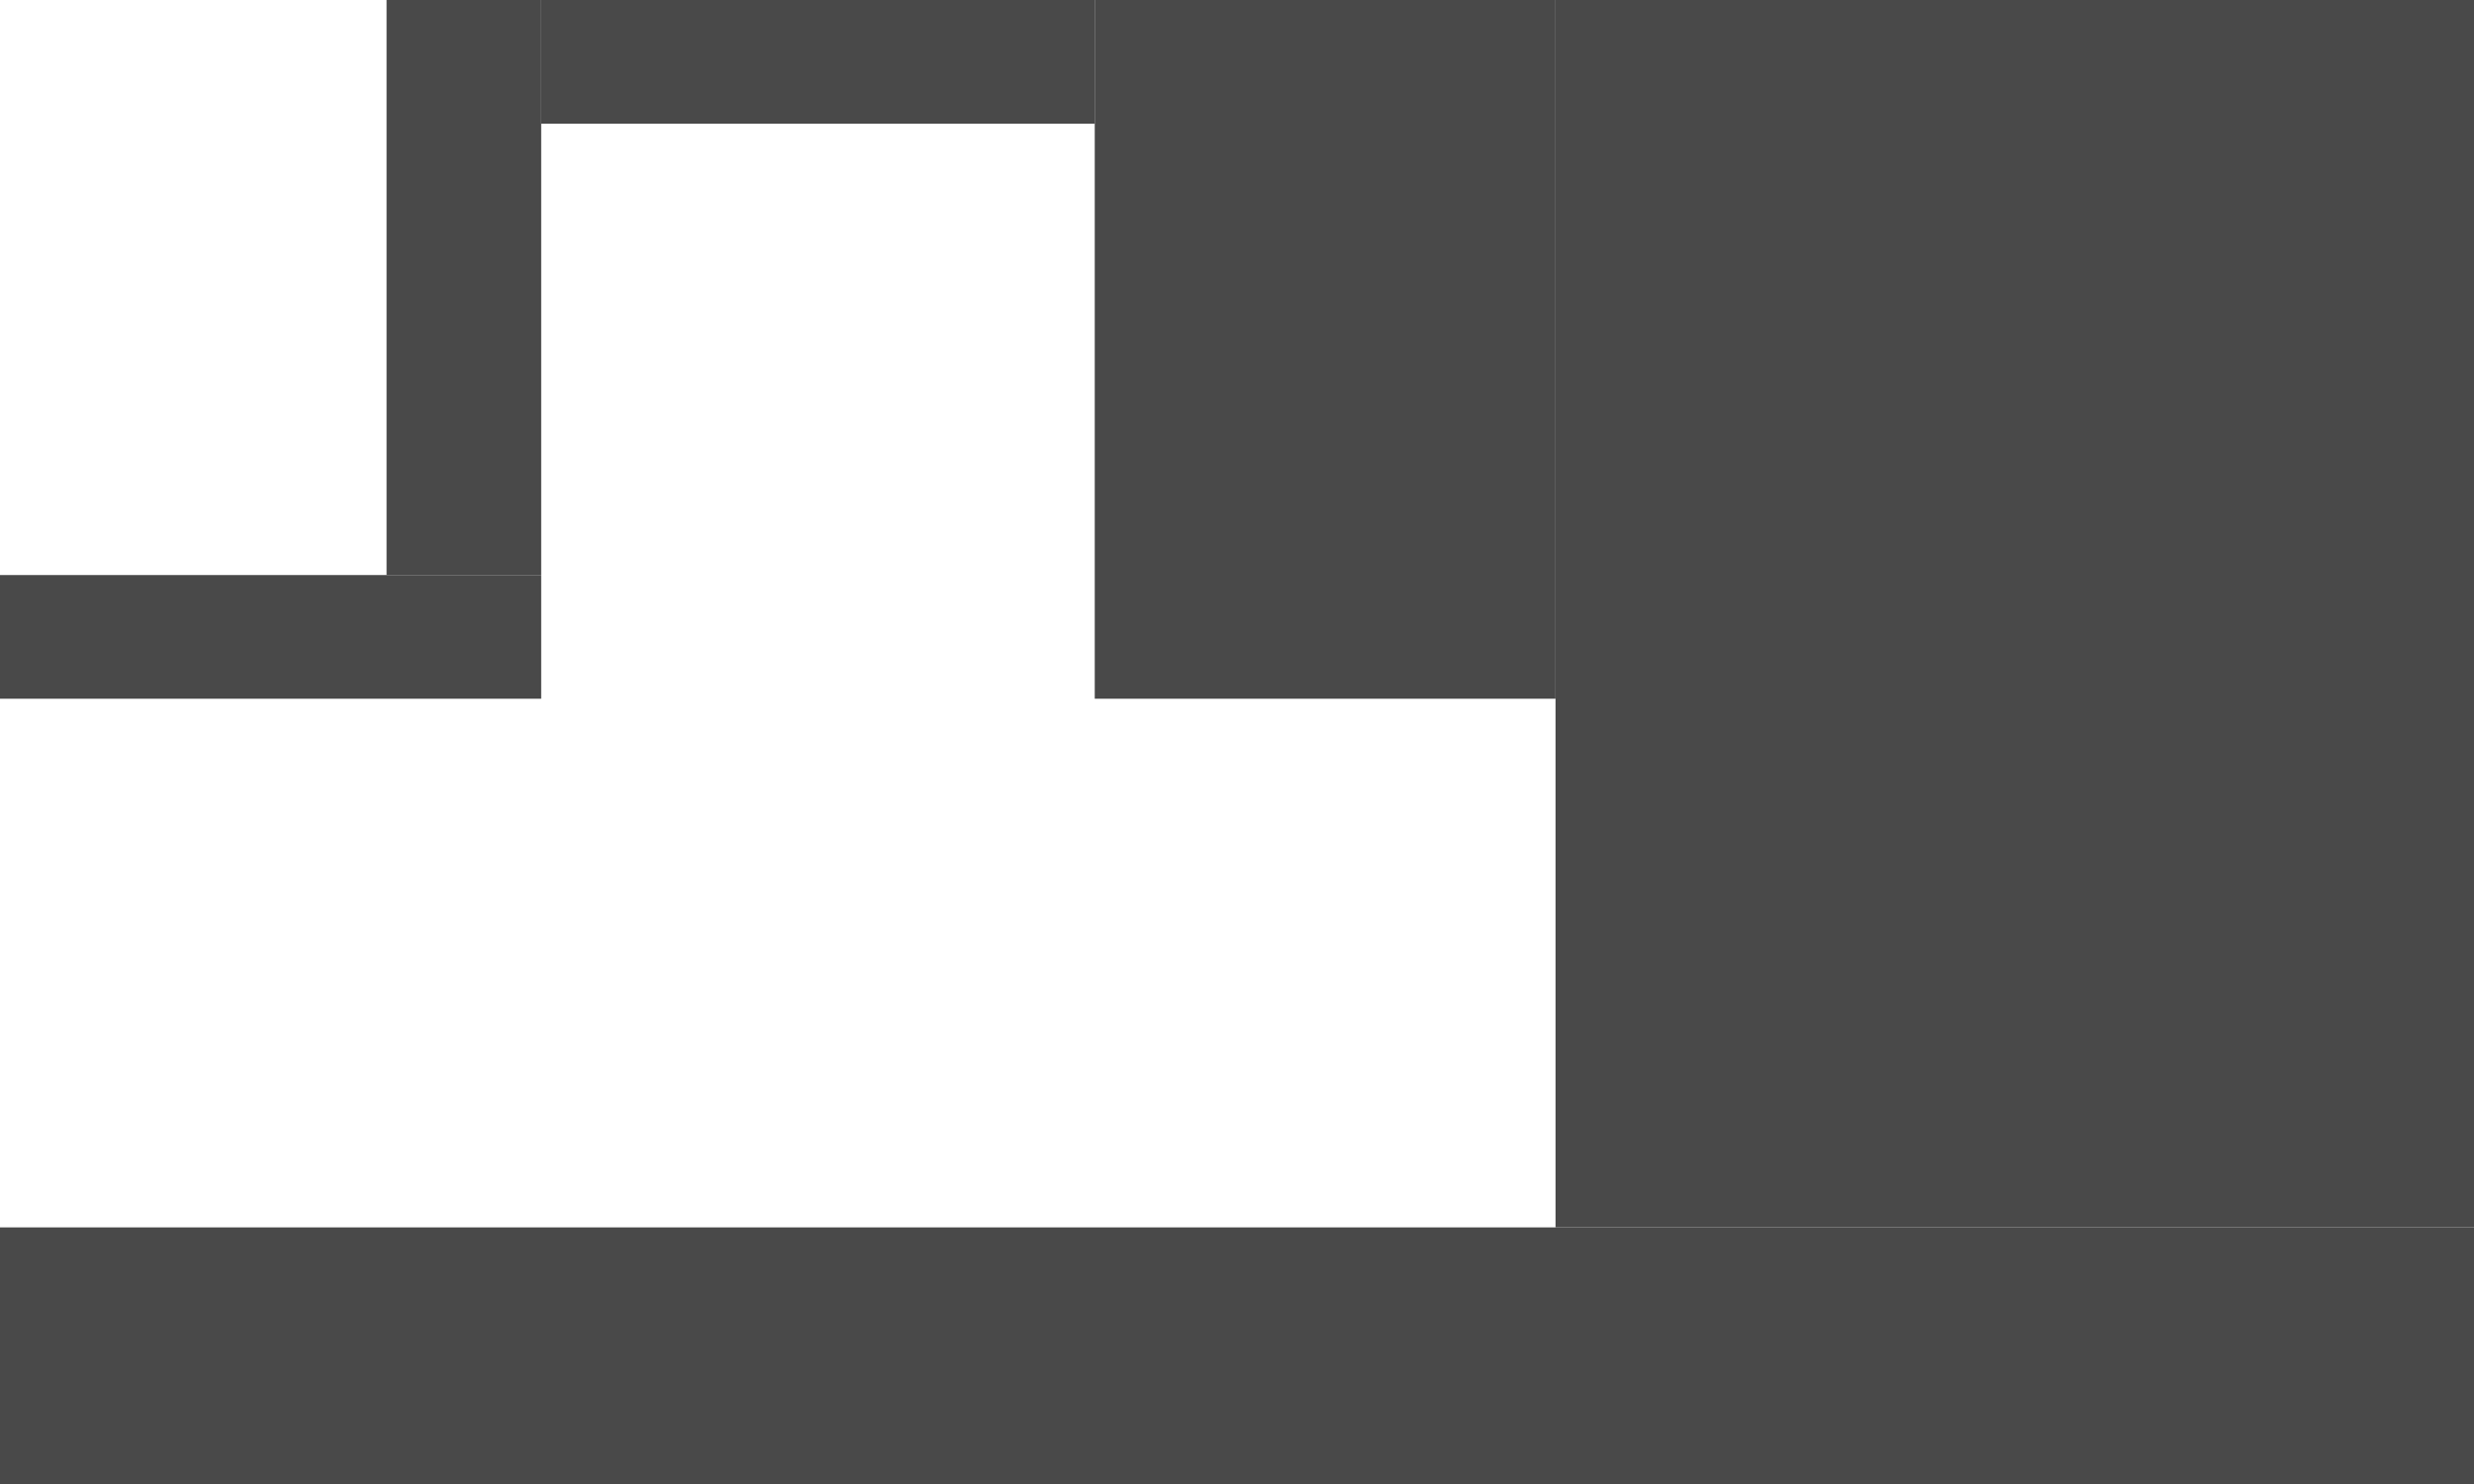
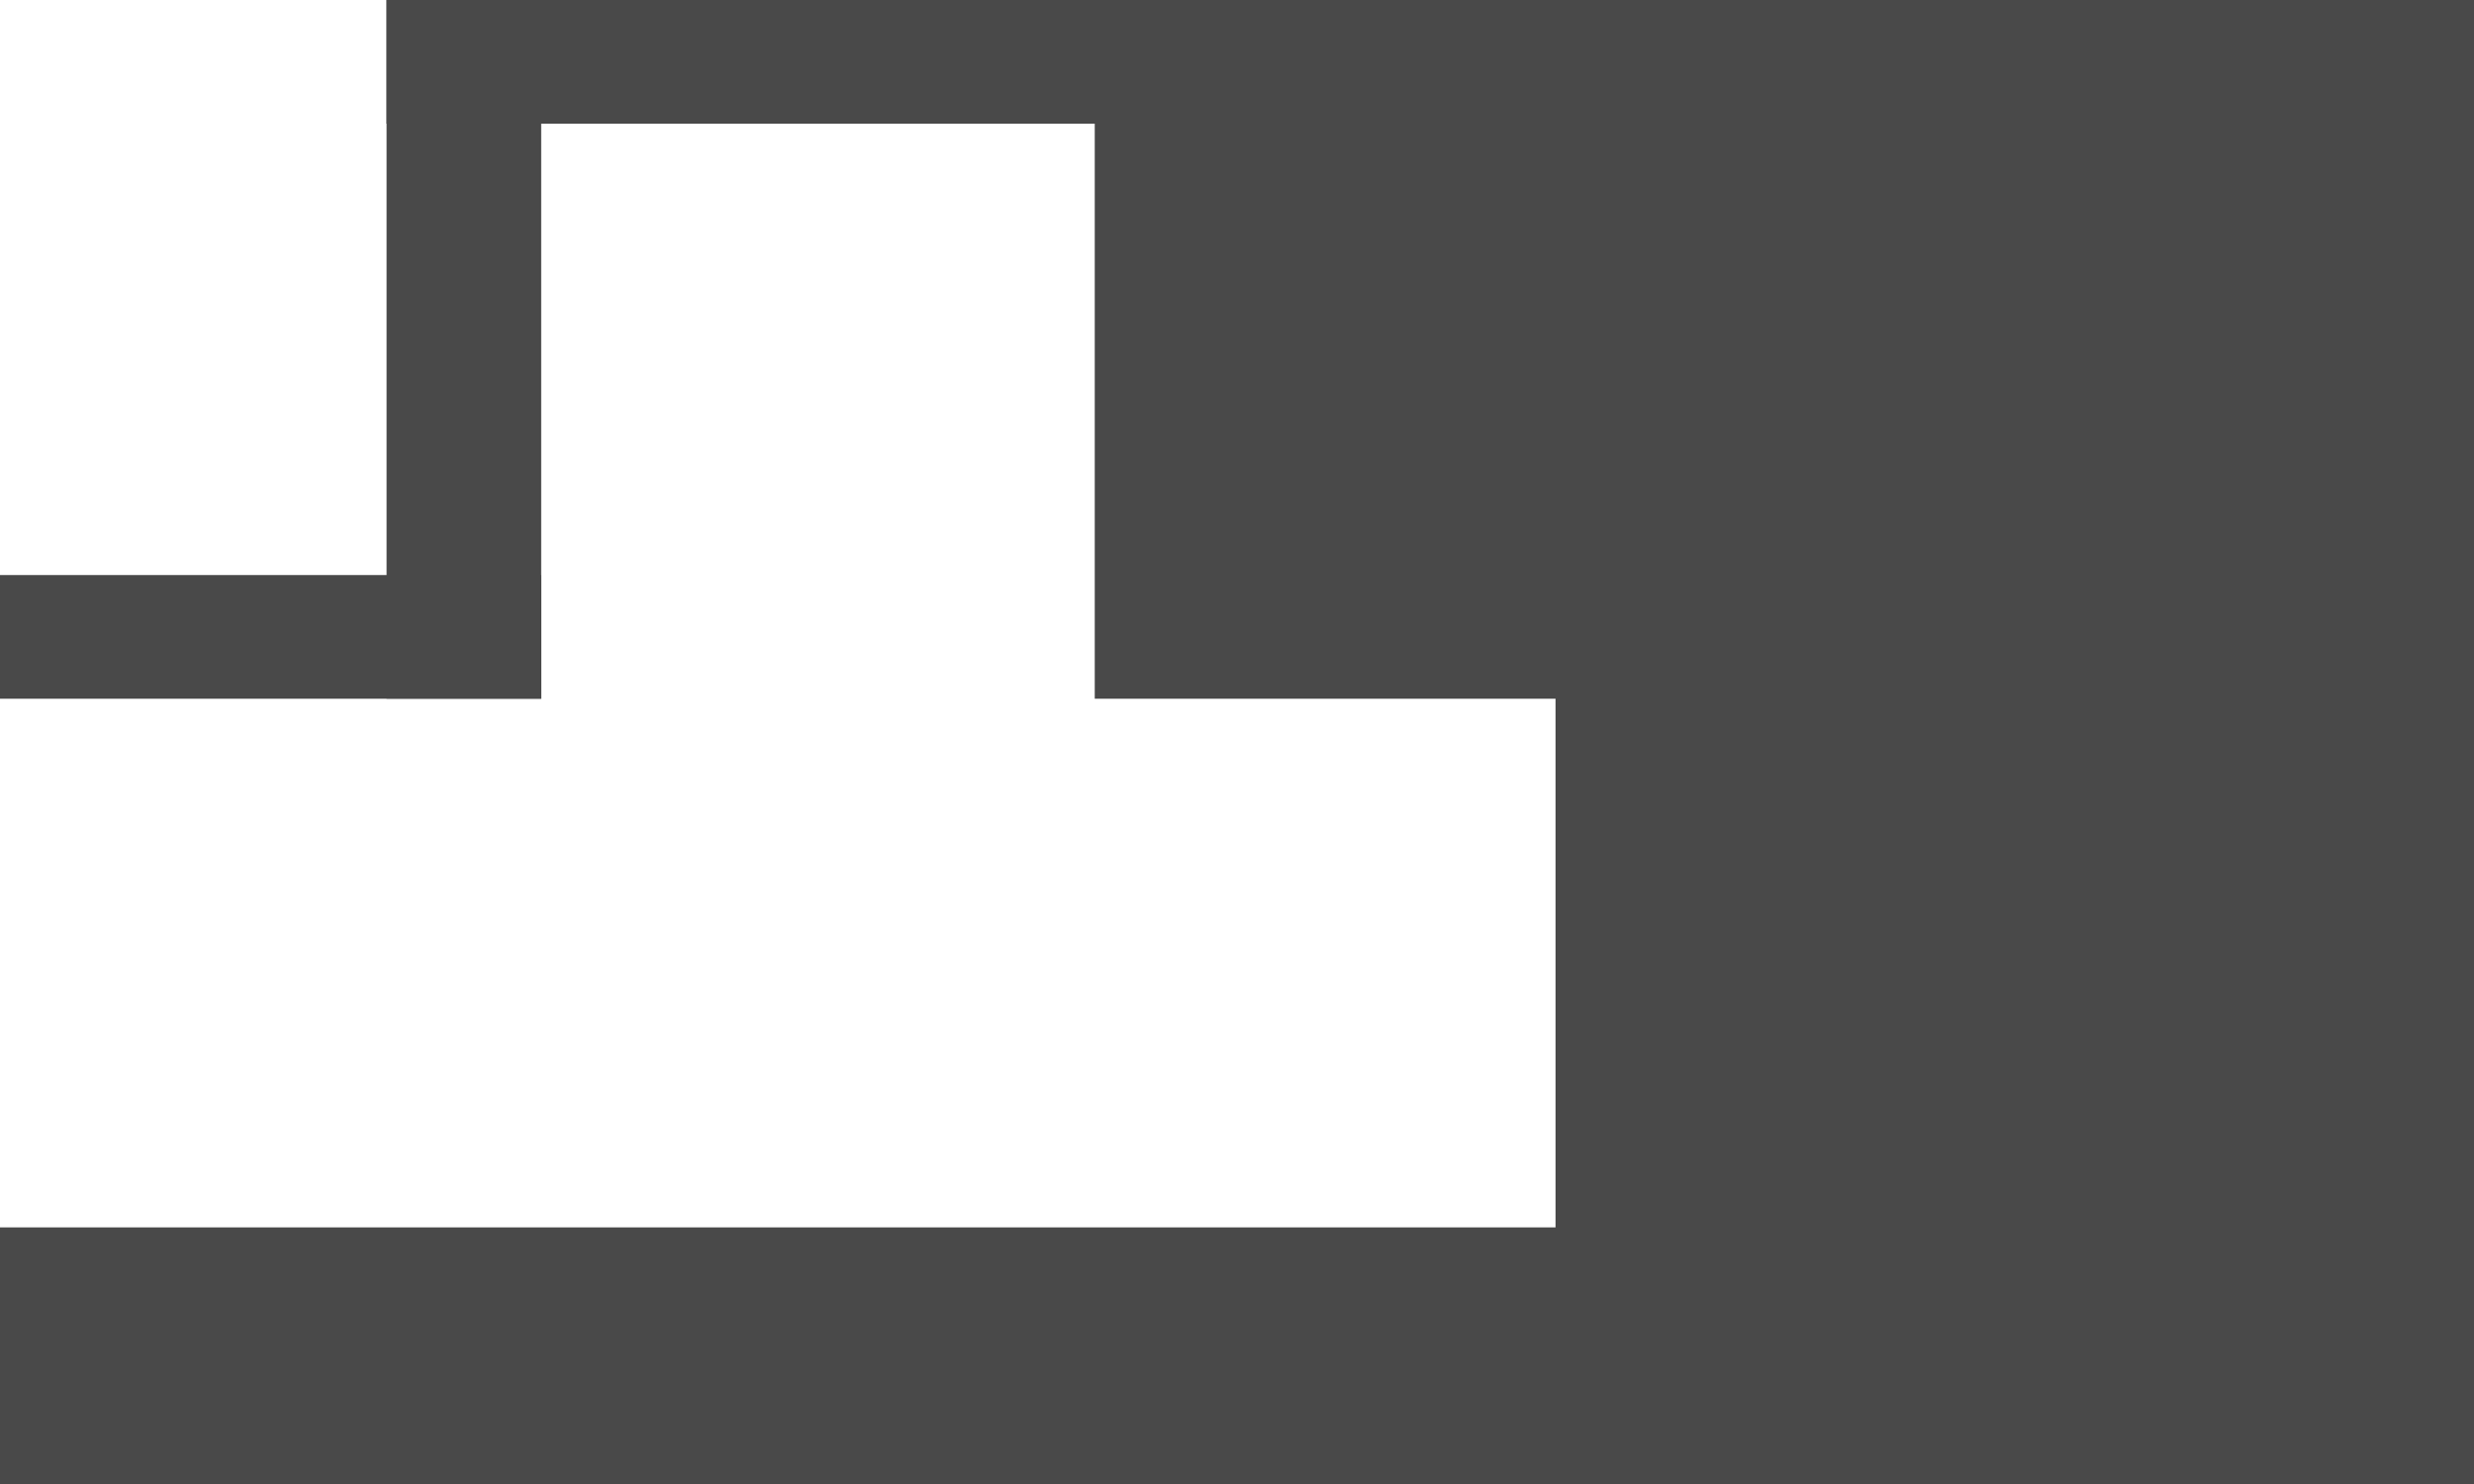
<svg xmlns="http://www.w3.org/2000/svg" width="800" height="480" viewBox="0 0 800 480" fill="none">
-   <rect x="354" width="149" height="226" fill="#494949" />
+   <rect x="354" width="199" height="226" fill="#494949" />
  <rect y="397" width="800" height="83" fill="#494949" />
-   <rect x="503" width="297" height="397" fill="#494949" />
+   <rect x="503" width="297" height="480" fill="#494949" />
  <rect y="186" width="175" height="40" fill="#494949" />
-   <rect x="175" width="179" height="40" fill="#494949" />
-   <rect x="125" width="50" height="186" fill="#494949" />
+   <rect x="125" width="280" height="40" fill="#494949" />
+   <rect x="125" width="50" height="226" fill="#494949" />
</svg>
